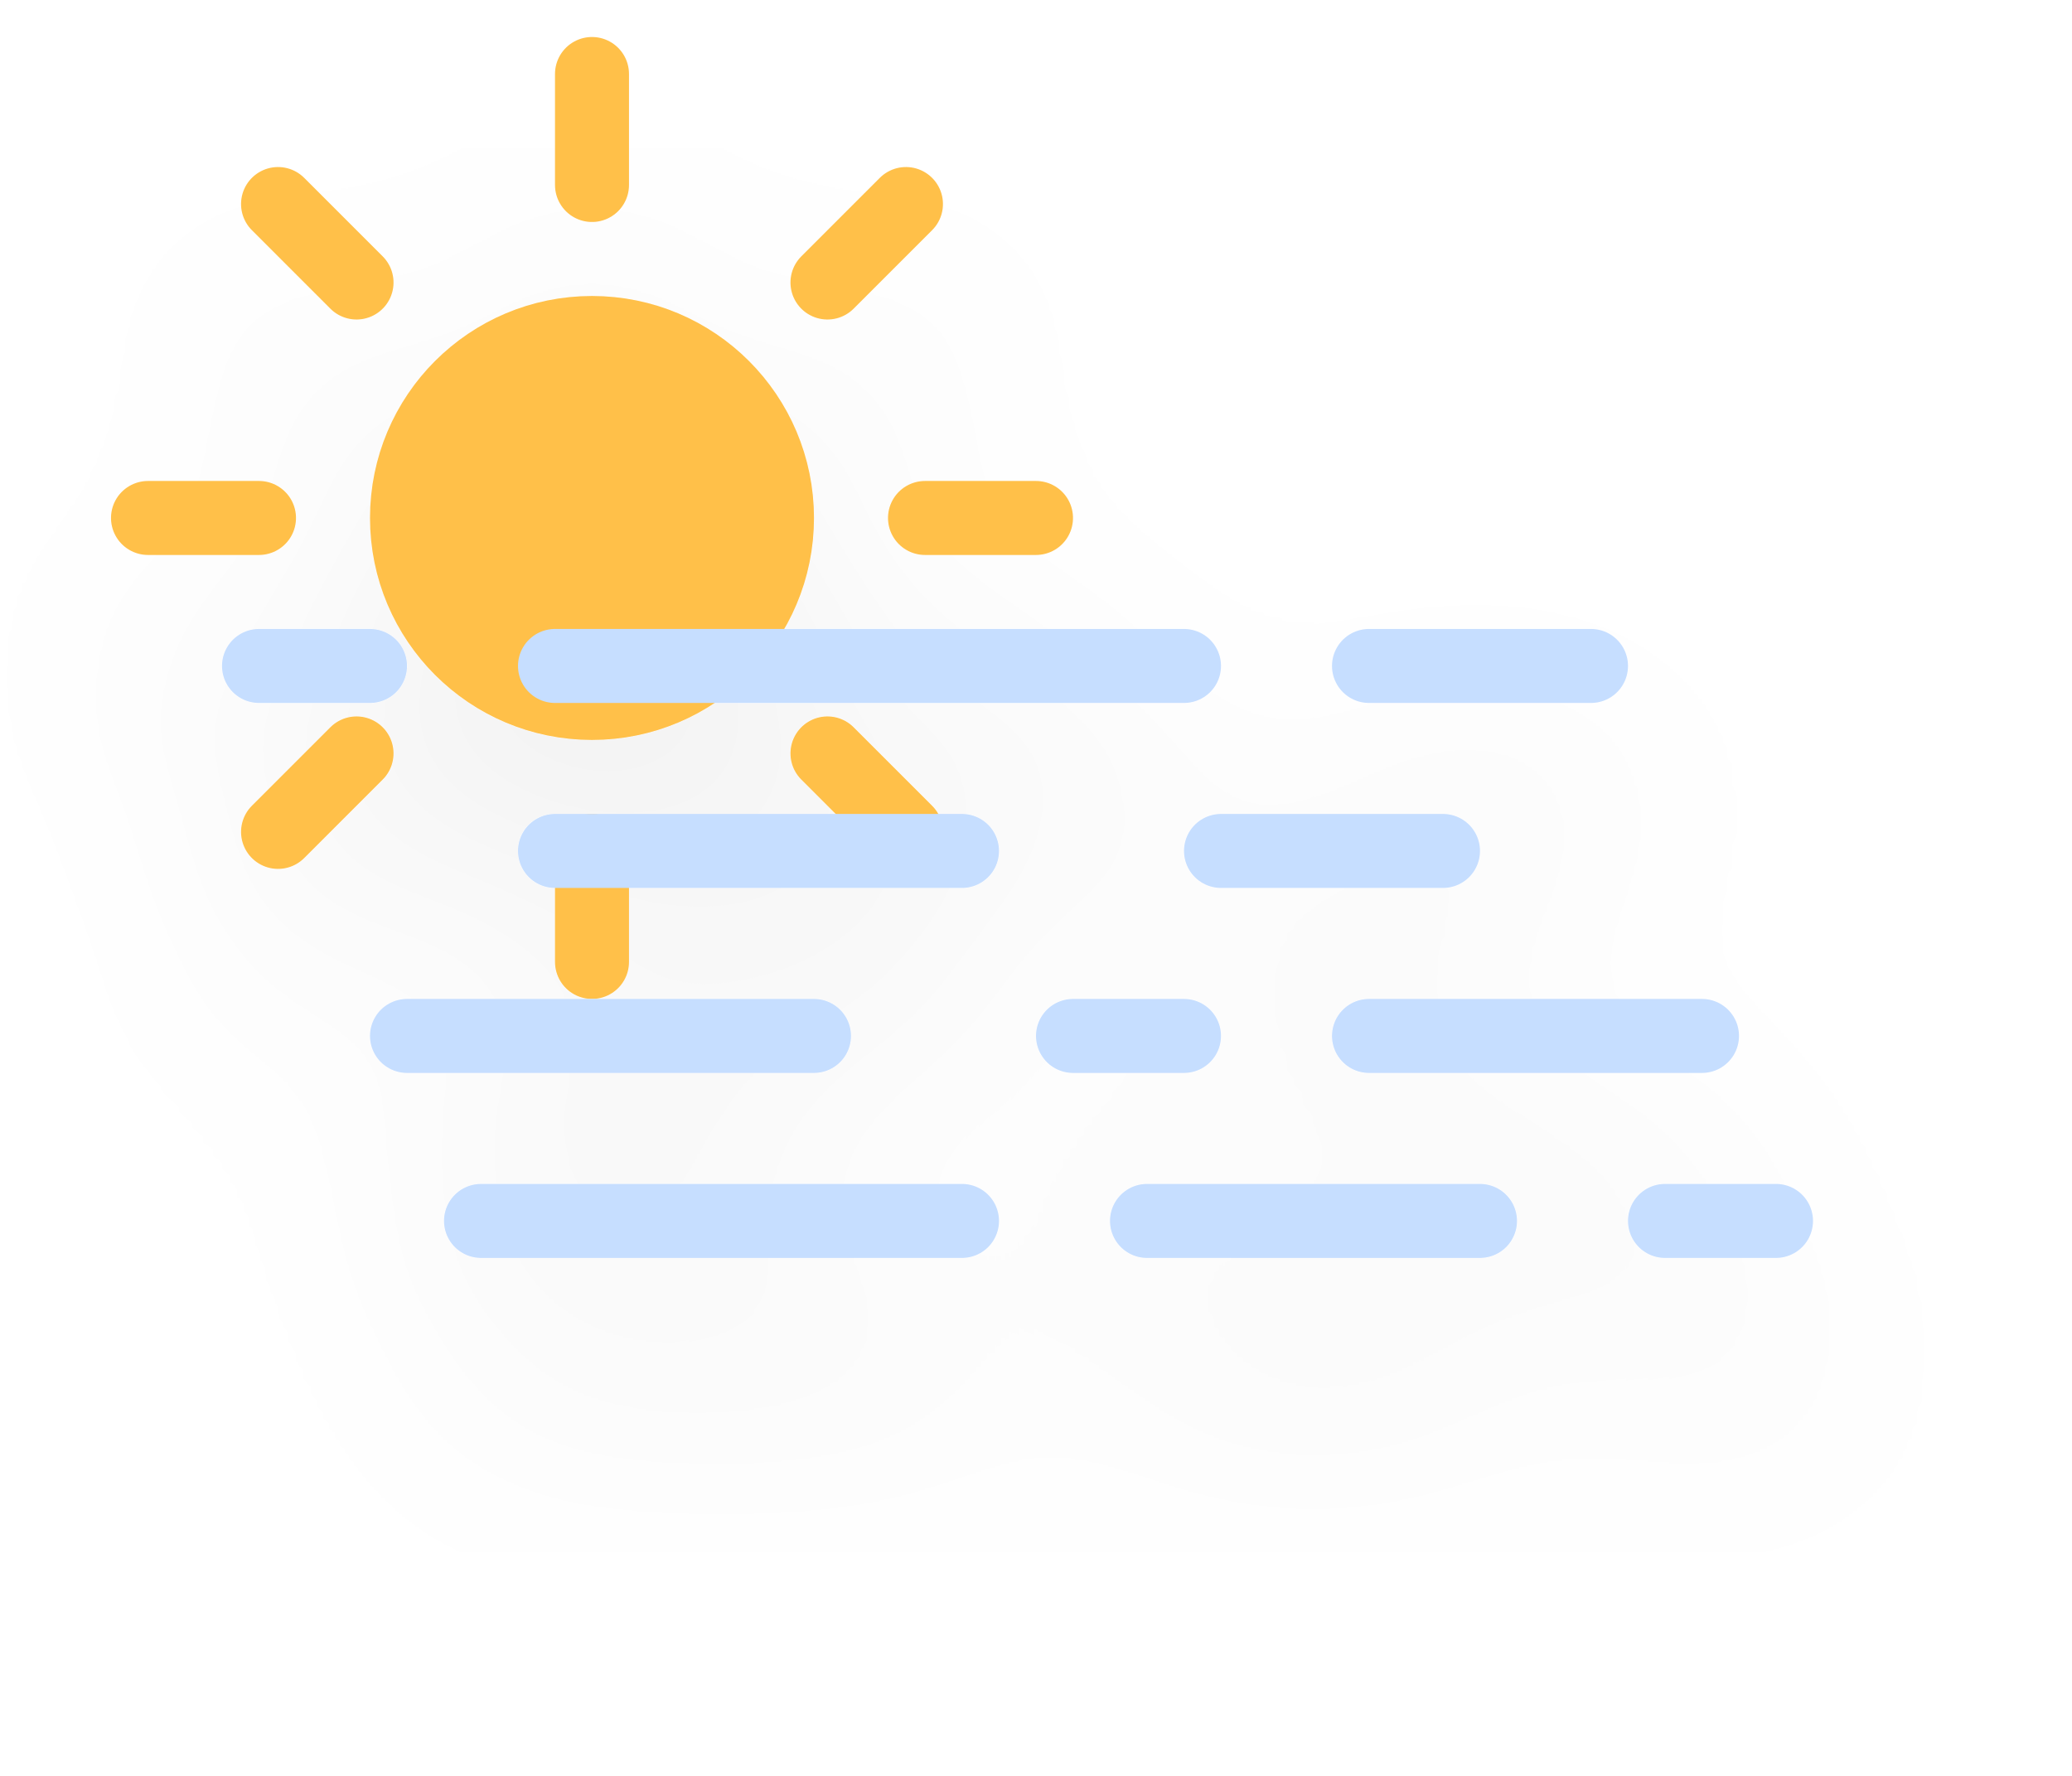
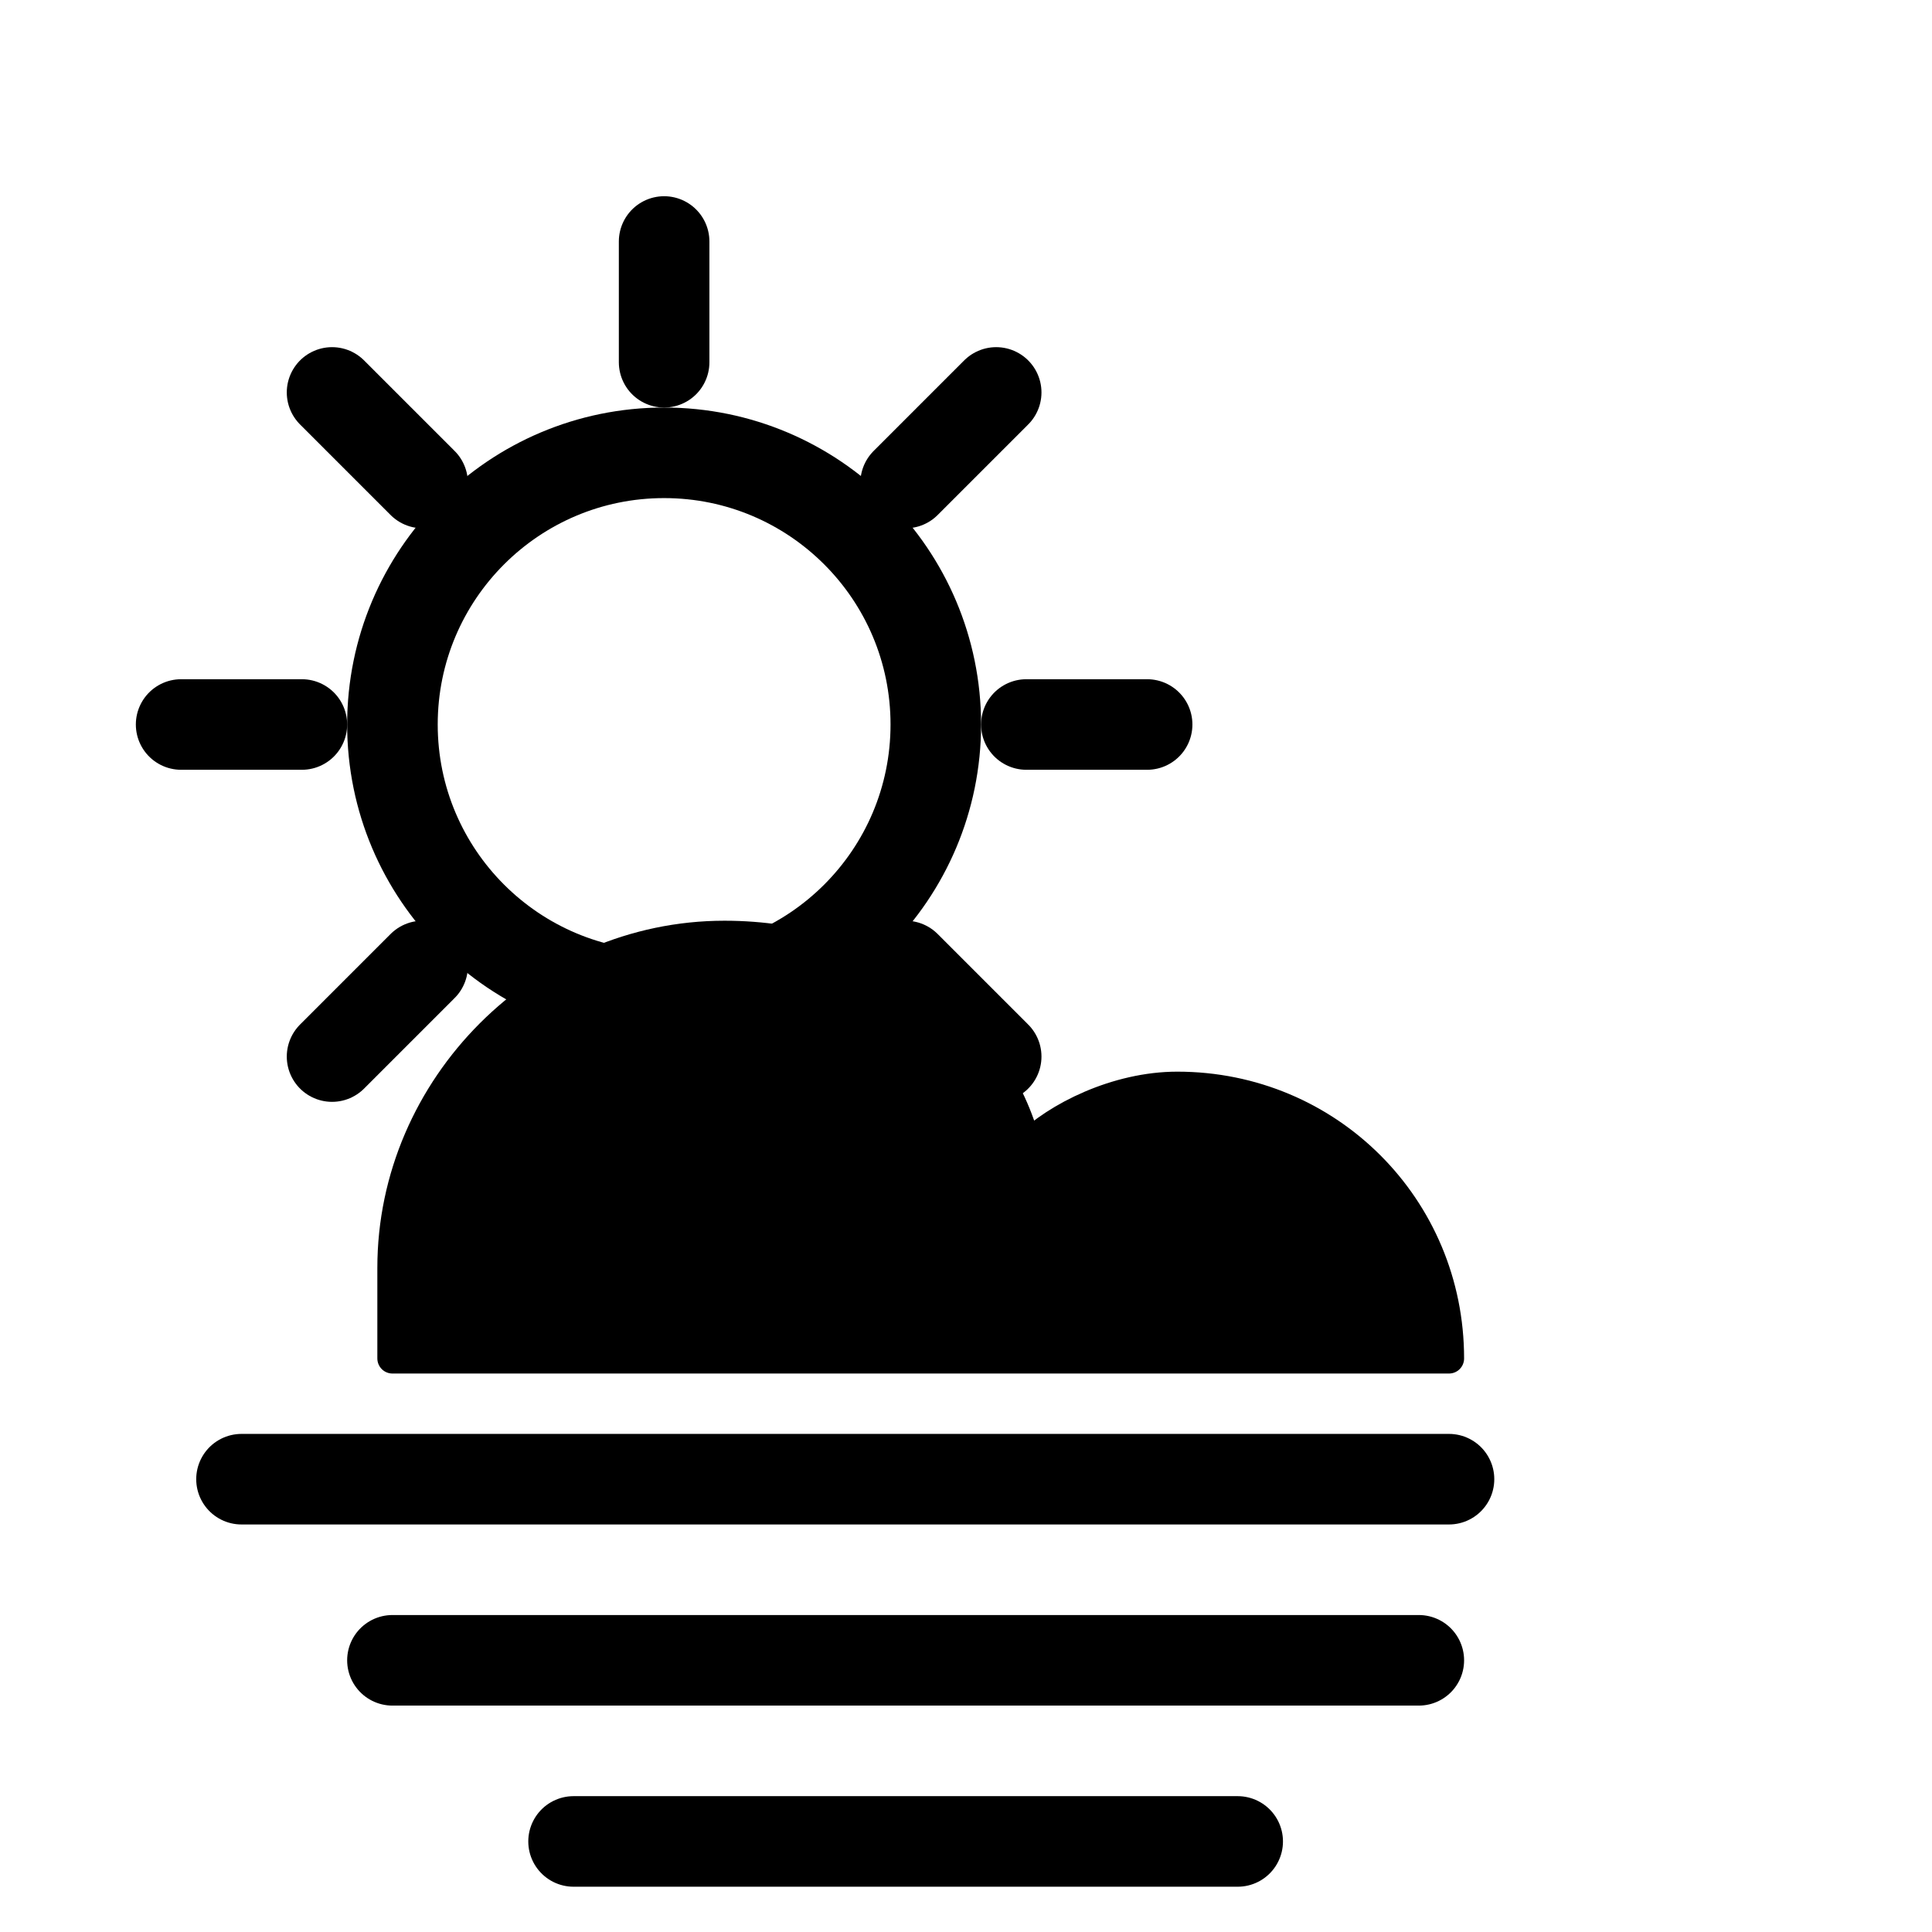
- <svg xmlns="http://www.w3.org/2000/svg" width="56" height="48" version="1.1">
-   <defs>
-     <filter id="blur" x="-.207" y="-.211" width="1.403" height="1.5">
-       <feGaussianBlur in="SourceAlpha" stdDeviation="3" />
-       <feOffset dx="0" dy="4" result="offsetblur" />
-       <feComponentTransfer>
-         <feFuncA slope="0.05" type="linear" />
-       </feComponentTransfer>
-       <feMerge>
-         <feMergeNode />
-         <feMergeNode in="SourceGraphic" />
-       </feMerge>
-     </filter>
-   </defs>
-   <g transform="translate(16,-2)" filter="url(#blur)">
-     <g class="am-weather-sun" transform="translate(0,16)">
-       <line transform="translate(0,9)" y2="3" fill="none" stroke="#ffc04a" stroke-linecap="round" stroke-width="2" />
-       <g transform="rotate(45)">
-         <line transform="translate(0,9)" y2="3" fill="none" stroke="#ffc04a" stroke-linecap="round" stroke-width="2" />
-       </g>
-       <g transform="rotate(90)">
-         <line transform="translate(0,9)" y2="3" fill="none" stroke="#ffc04a" stroke-linecap="round" stroke-width="2" />
-       </g>
-       <g transform="rotate(135)">
-         <line transform="translate(0,9)" y2="3" fill="none" stroke="#ffc04a" stroke-linecap="round" stroke-width="2" />
-       </g>
-       <g transform="scale(-1)">
-         <line transform="translate(0,9)" y2="3" fill="none" stroke="#ffc04a" stroke-linecap="round" stroke-width="2" />
-       </g>
-       <g transform="rotate(225)">
-         <line transform="translate(0,9)" y2="3" fill="none" stroke="#ffc04a" stroke-linecap="round" stroke-width="2" />
-       </g>
-       <g transform="rotate(-90)">
-         <line transform="translate(0,9)" y2="3" fill="none" stroke="#ffc04a" stroke-linecap="round" stroke-width="2" />
-       </g>
-       <g transform="rotate(-45)">
-         <line transform="translate(0,9)" y2="3" fill="none" stroke="#ffc04a" stroke-linecap="round" stroke-width="2" />
-       </g>
-       <circle r="5" fill="#ffc04a" stroke="#ffc04a" stroke-width="2" />
-     </g>
-     <g class="am-weather-fog" transform="translate(-10,20)" fill="none" stroke="#c6deff" stroke-linecap="round" stroke-width="2">
-       <line class="am-weather-fog-1" y1="0" y2="0" x1="1" x2="37" stroke-dasharray="3, 5, 17, 5, 7" />
-       <line class="am-weather-fog-2" y1="5" y2="5" x1="9" x2="33" stroke-dasharray="11, 7, 15" />
-       <line class="am-weather-fog-3" y1="10" y2="10" x1="5" x2="40" stroke-dasharray="11, 7, 3, 5, 9" />
-       <line class="am-weather-fog-4" y1="15" y2="15" x1="7" x2="42" stroke-dasharray="13, 5, 9, 5, 3" />
-     </g>
+ <svg xmlns="http://www.w3.org/2000/svg" width="64" height="64" viewBox="0 0 64 64">
+   <g fill="currentColor" stroke="currentColor" stroke-linecap="round" stroke-linejoin="round">
+     <circle cx="22" cy="24" r="9" fill="none" stroke-width="3" />
+     <path d="M22 8v4M22 36v4M6 24h4M34 24h4M11 13l3 3M30 32l3 3M33 13l-3 3M14 32l-3 3" fill="none" stroke-width="3" />
+     <path d="M13 42c0-6 5-11 11-11 5 0 9 3 10 7 1-1 3-2 5-2 5 0 9 4 9 9H13z" />
+     <path d="M8 49h40M13 55h34M19 61h22" fill="none" stroke-width="3" />
  </g>
</svg>
